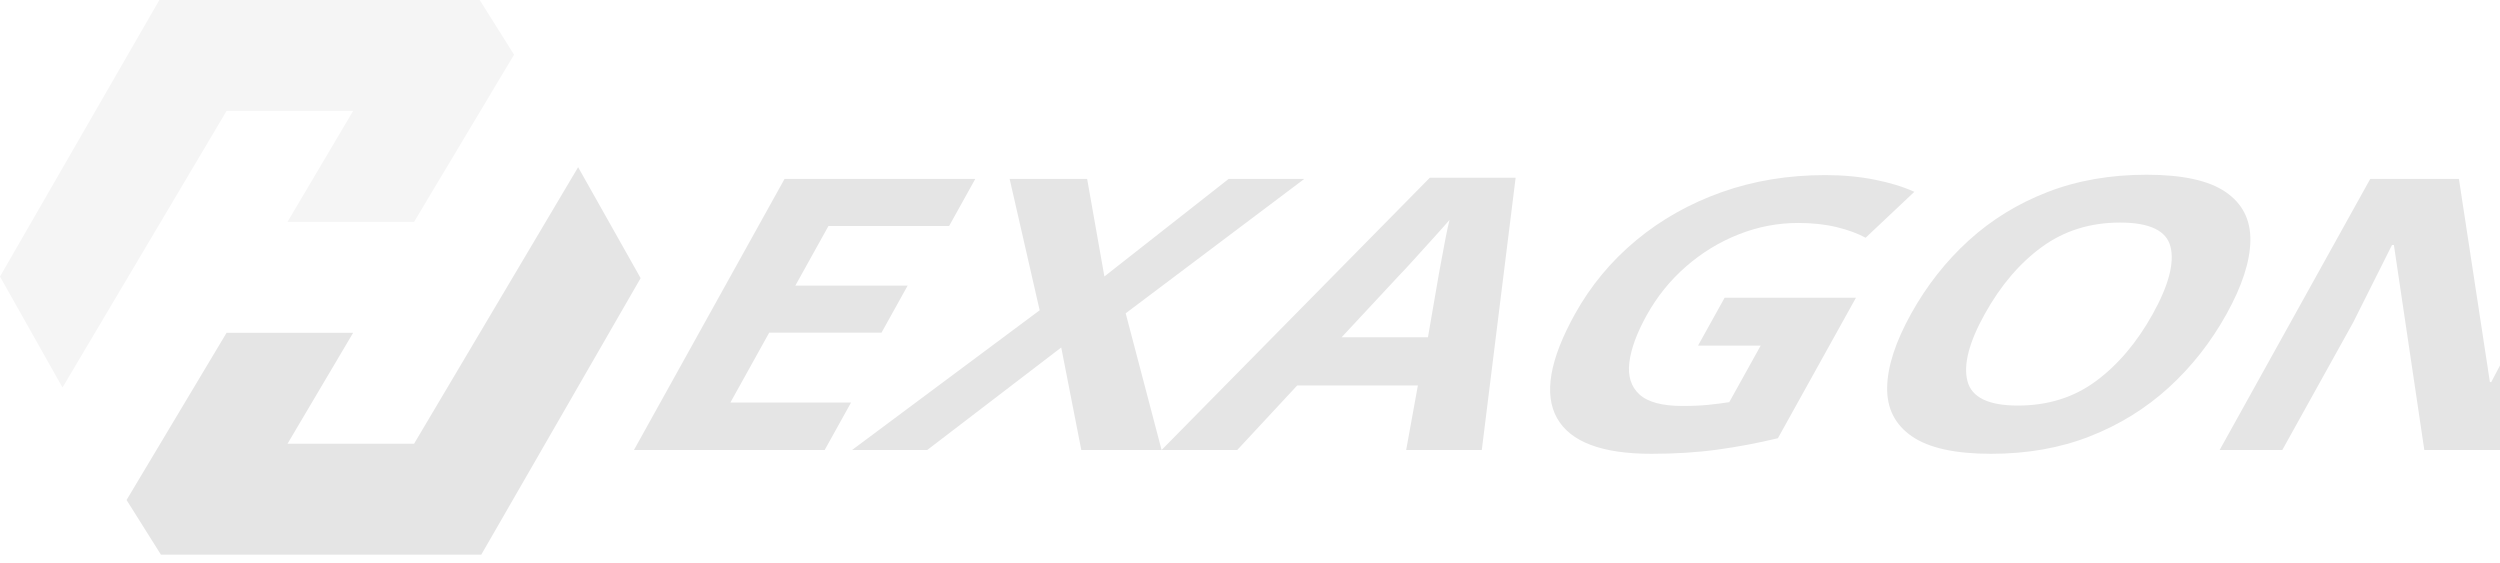
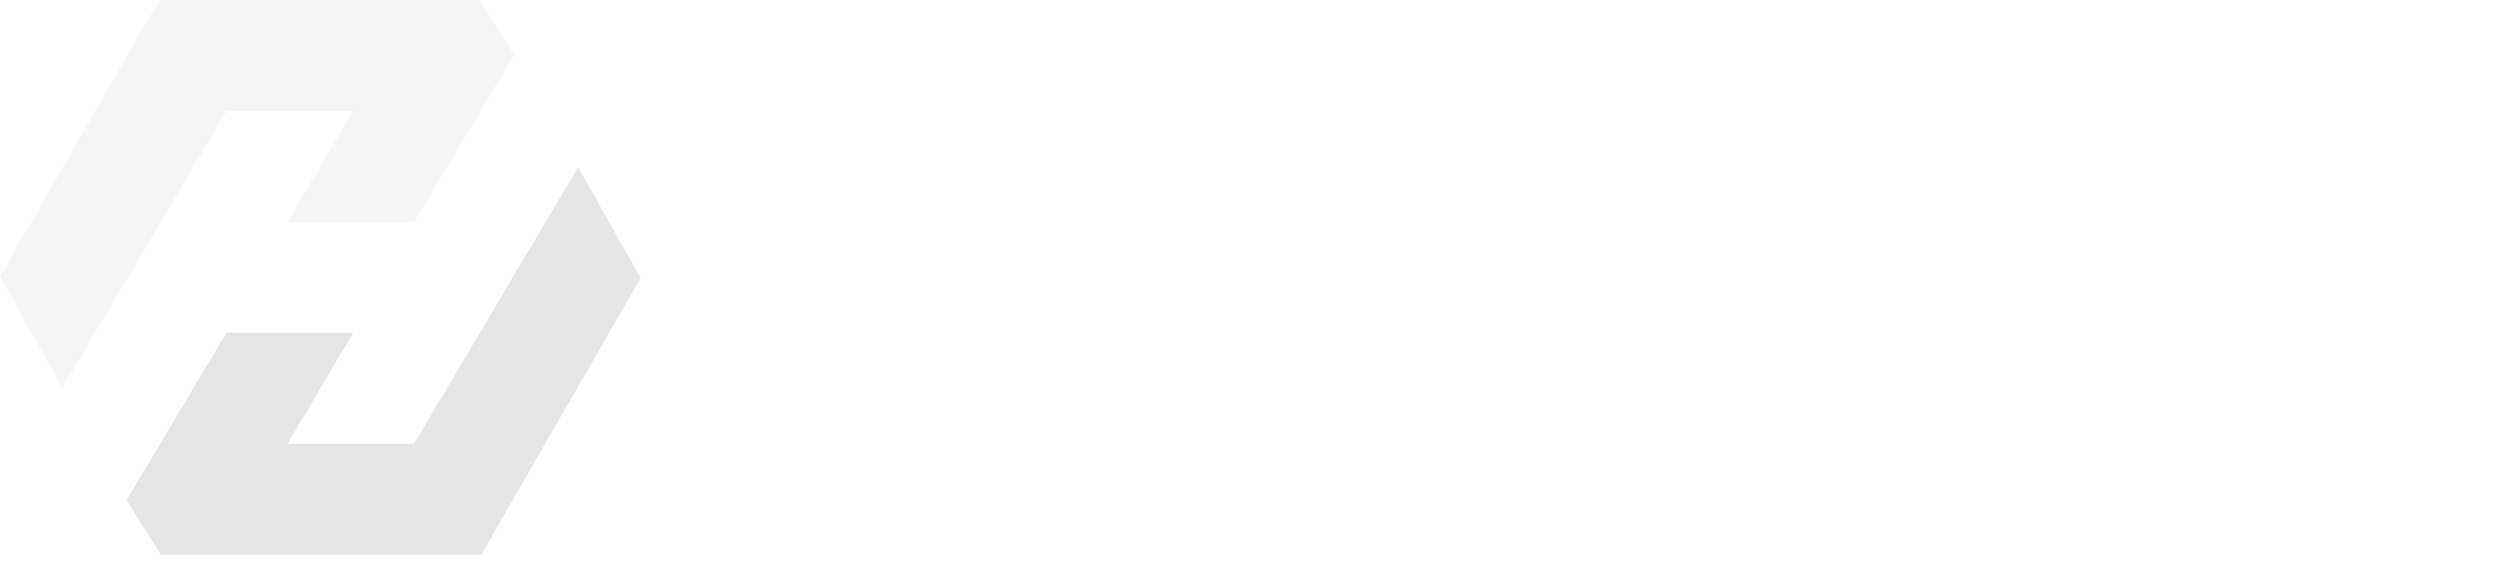
<svg xmlns="http://www.w3.org/2000/svg" xmlns:xlink="http://www.w3.org/1999/xlink" width="1600" height="360" viewBox="0 0 1600 360">
  <defs>
    <style type="text/css">
      #logoUp { fill: #F5F5F5; }
      #logoDown { fill: #E5E5E5; }
      #text {
-         fill: #E5E5E5;
-         font-weight:800;
-         font-size:270px;
-         font-family:'Input Mono';
+         fill: hsla(0, 0%, 100%, 1);
+         font-size: 250px;
+         font-family: Helvetica, Arial;
      }
    </style>
    <symbol id="logoPart">
      <path d="M 0,177 102,0 l 205,0 L 329,35 265,142 l -81,0 42,-71 -81,0 L 40,248 Z" />
    </symbol>
  </defs>
  <g>
    <use id="logoUp" xlink:href="#logoPart" />
    <use id="logoDown" xlink:href="#logoPart" transform="matrix(-1, 0, 0, -1, 410, 355)" />
-     <text x="490" y="320" id="text" transform="matrix(1.1,0,-0.5,0.9,0,0)">
-       <tspan x="490" y="320">EXAGON</tspan>
+     <text x="490" y="280" id="text">
+       <tspan x="490" y="280">Hexagon</tspan>
    </text>
  </g>
</svg>
